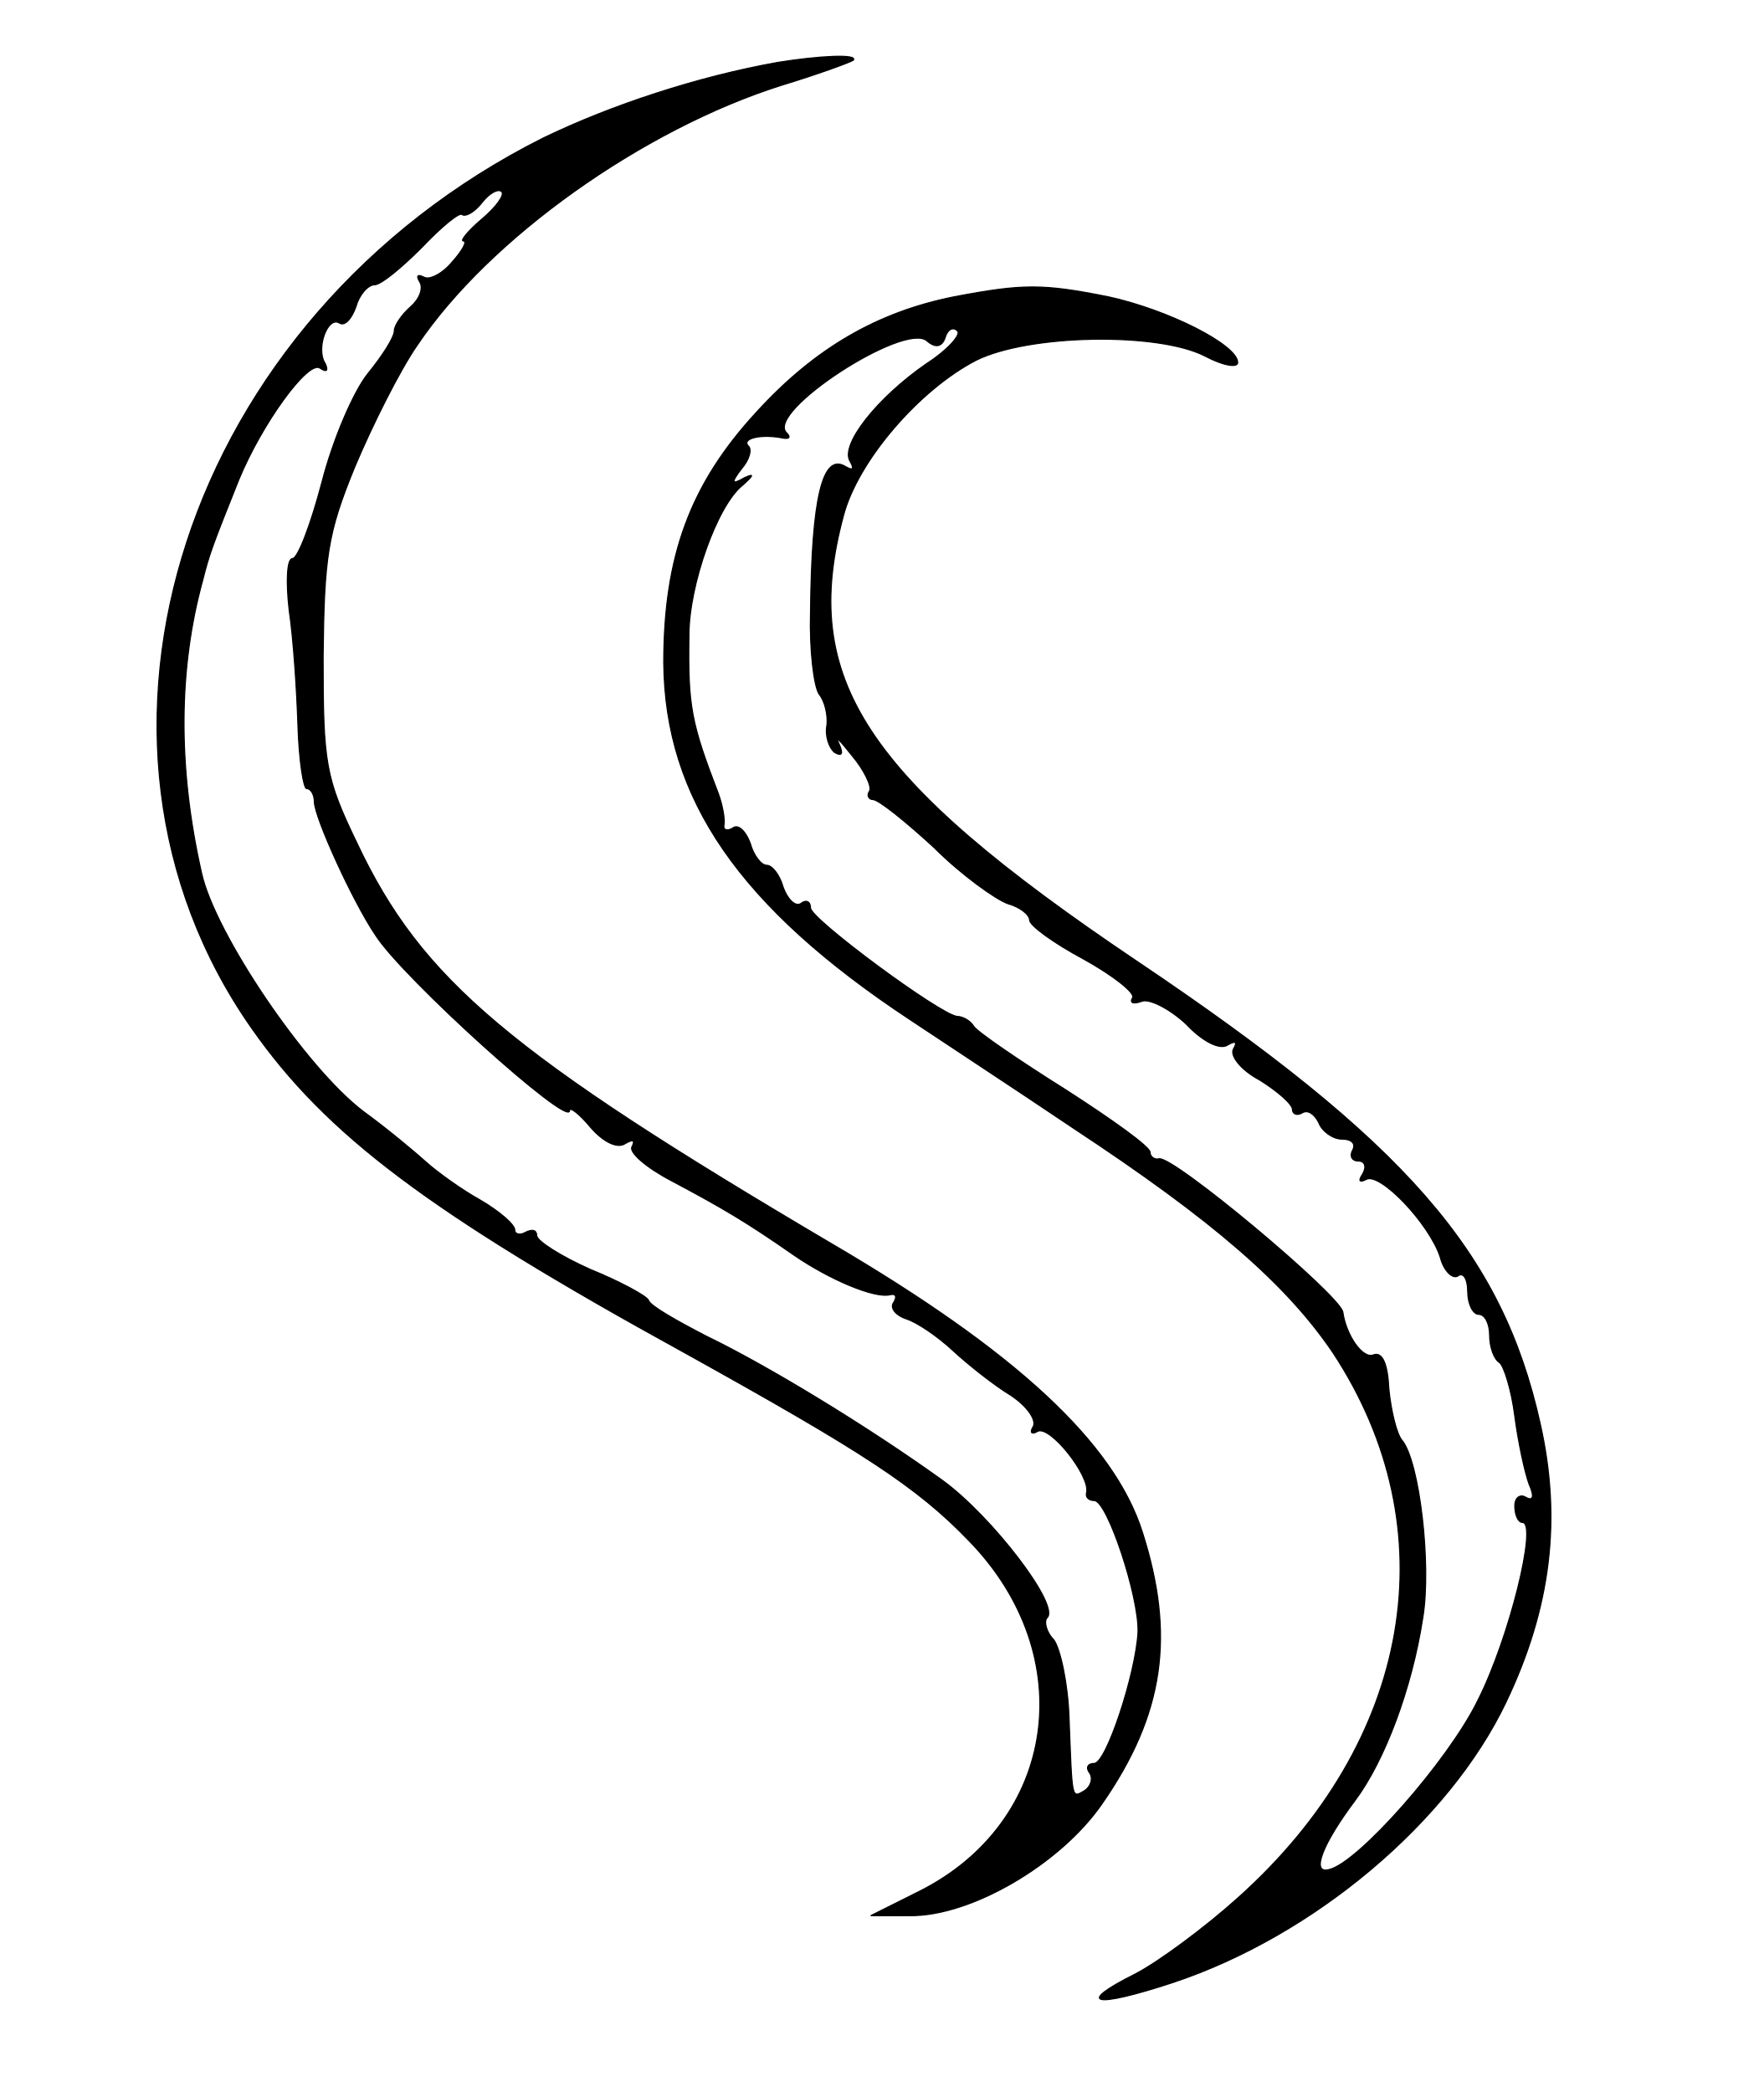
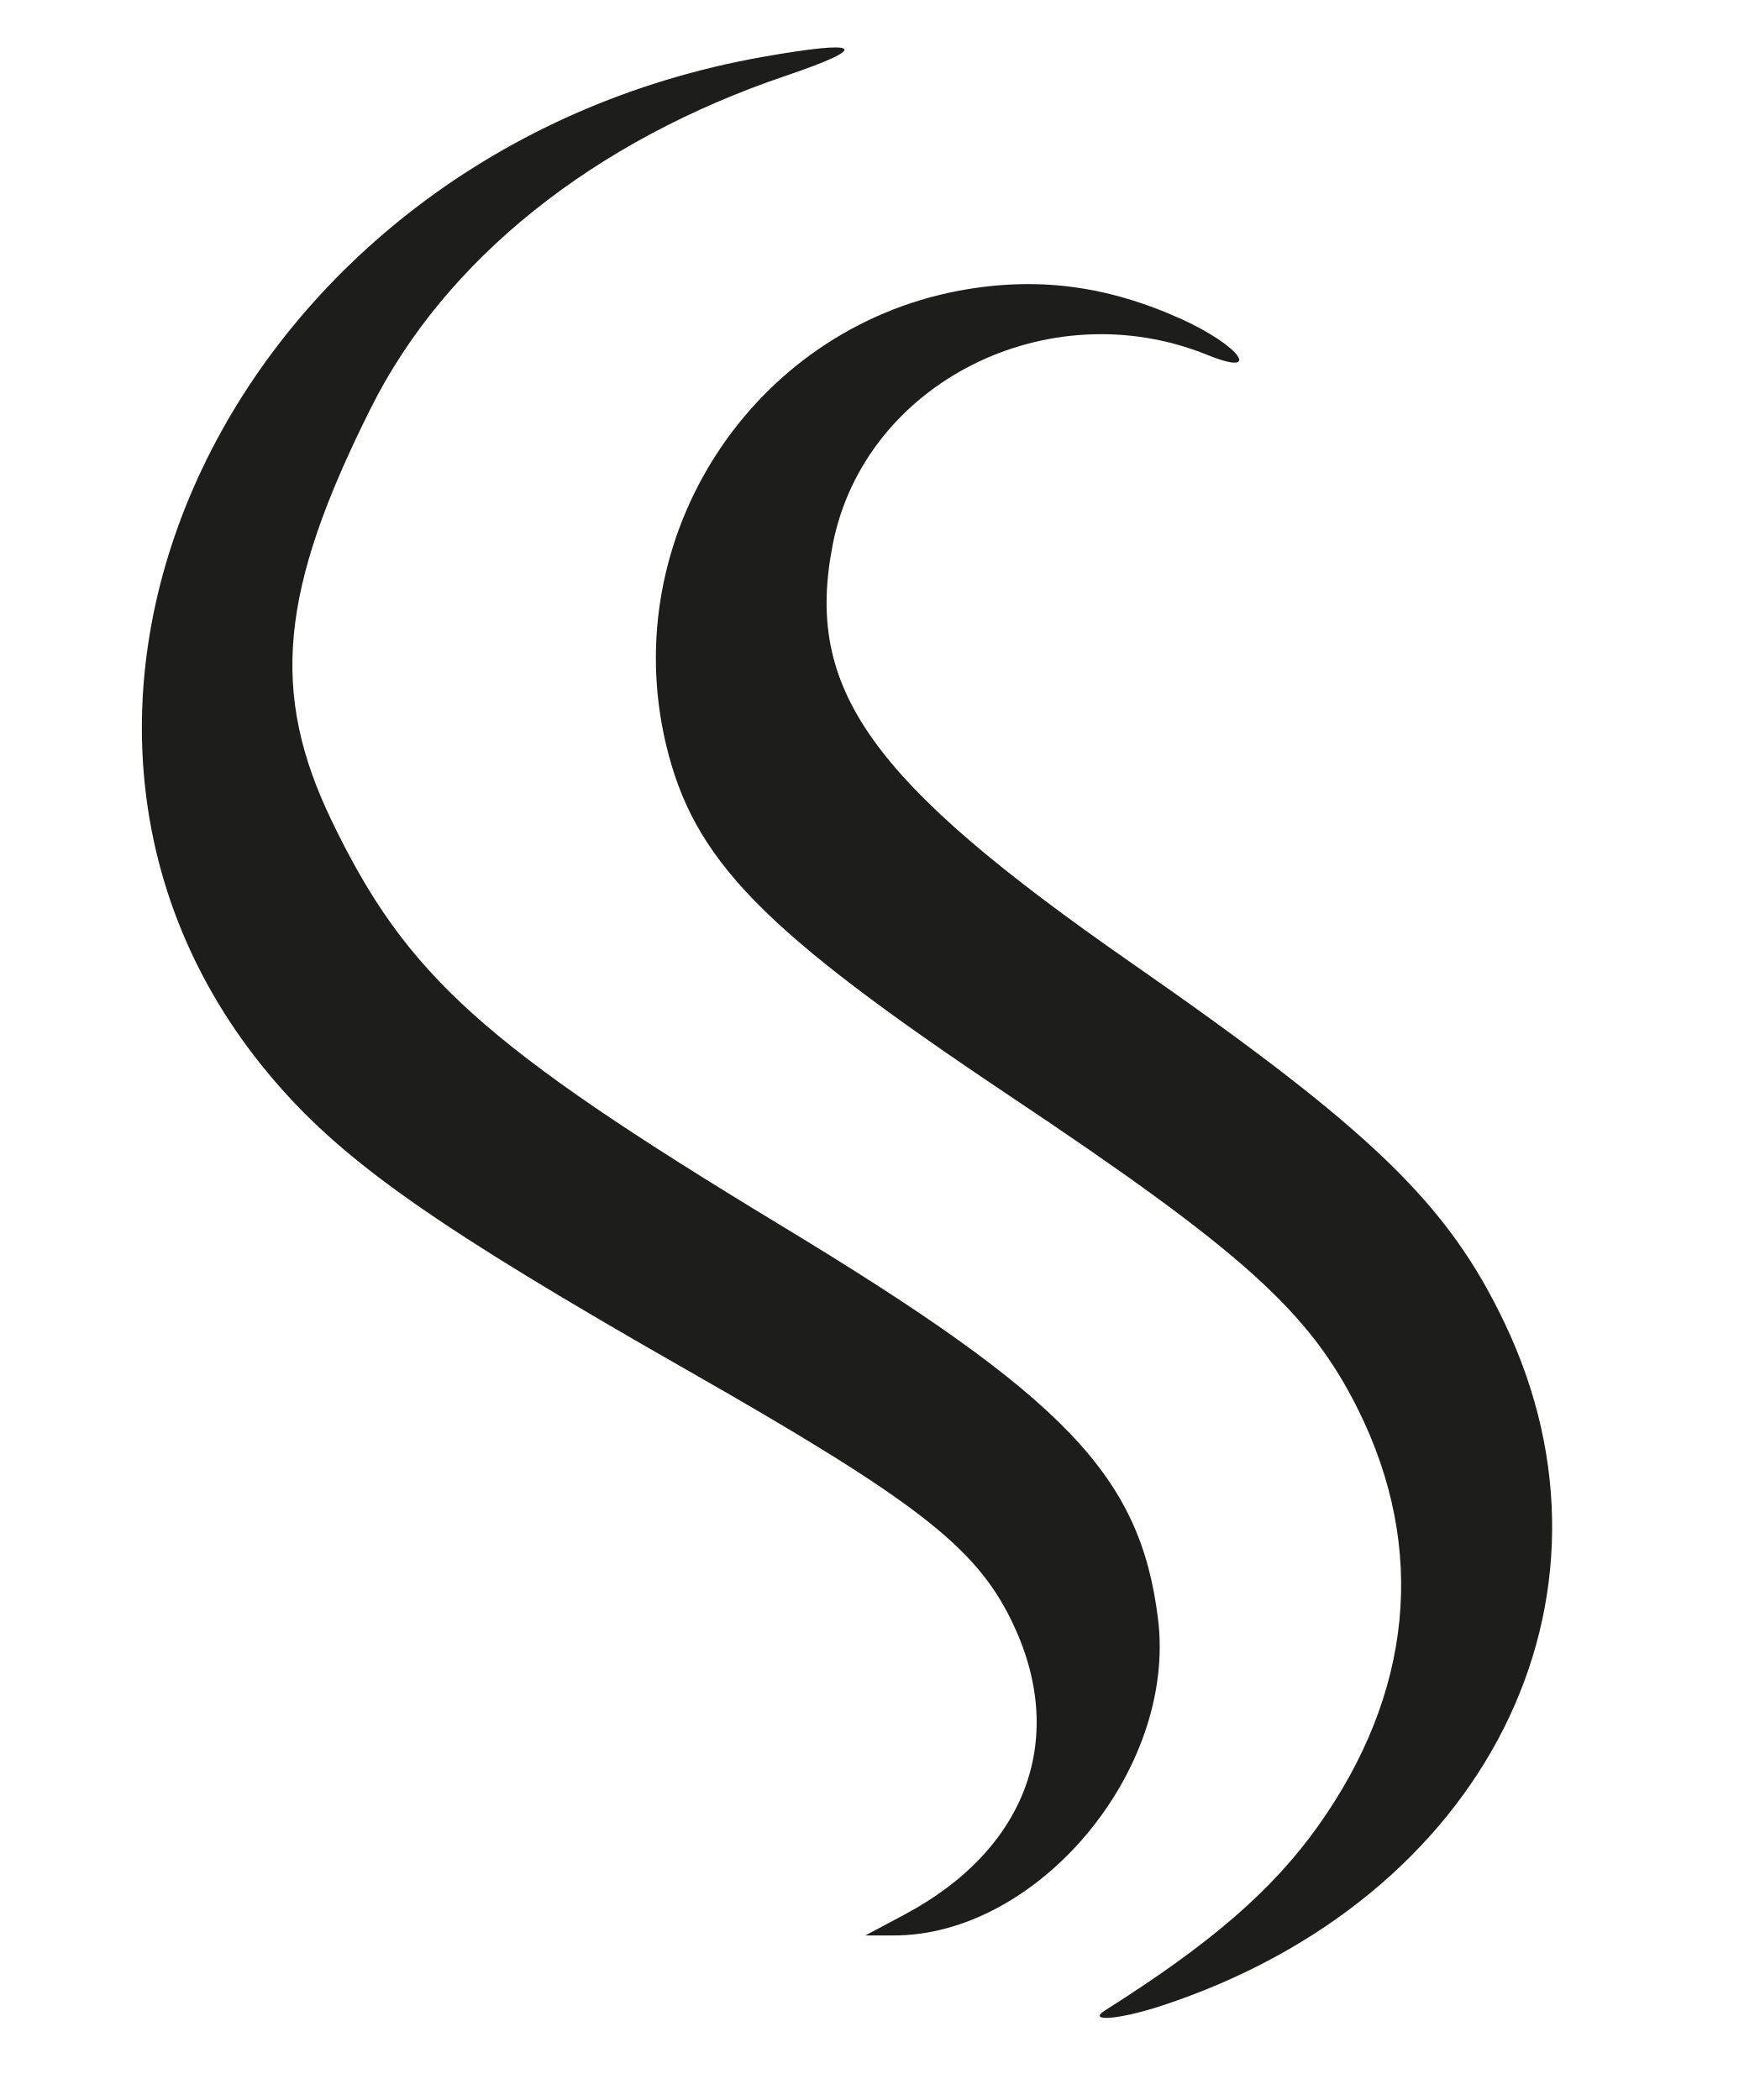
- <svg xmlns="http://www.w3.org/2000/svg" version="1.0" width="161pt" height="191pt" viewBox="0 0 161 191" preserveAspectRatio="xMidYMid meet">
-   <g transform="translate(0,191) scale(0.1,-0.1)" fill="#000000" stroke="#000000">
-     <path d="M710 1853 c-73 -13 -152 -39 -214 -69 -327 -164 -452 -548 -266 -813 68 -97 162 -168 395 -296 162 -90 212 -122 260 -172 102 -105 80 -257 -46 -320 l-44 -22 35 0 c56 -1 138 47 176 102 57 82 67 154 37 248 -26 82 -116 165 -283 263 -295 174 -375 241 -434 366 -29 60 -31 73 -31 170 1 92 4 113 29 174 16 38 41 88 57 111 66 98 206 197 332 237 33 10 63 21 66 23 5 6 -32 4 -69 -2z m-270 -143 c-13 -11 -20 -20 -17 -20 4 0 -1 -9 -10 -19 -9 -11 -21 -17 -26 -14 -6 3 -7 1 -4 -4 4 -6 0 -16 -8 -23 -8 -7 -15 -17 -15 -22 0 -6 -11 -23 -24 -39 -13 -16 -32 -60 -42 -99 -10 -38 -22 -70 -27 -70 -5 0 -6 -21 -3 -47 4 -27 7 -74 8 -105 1 -32 5 -58 8 -58 4 0 7 -6 7 -12 0 -14 35 -91 56 -122 25 -39 177 -176 177 -160 0 4 9 -3 19 -15 12 -14 25 -20 32 -15 7 4 9 3 6 -3 -3 -5 13 -19 36 -31 47 -25 69 -38 112 -68 32 -22 74 -40 88 -36 5 1 6 -2 3 -7 -4 -5 2 -12 11 -15 10 -3 29 -16 43 -29 14 -13 38 -32 53 -41 15 -10 24 -23 20 -29 -3 -5 -1 -7 4 -4 11 7 49 -41 45 -56 -1 -4 2 -7 7 -7 12 0 41 -88 40 -120 -2 -38 -29 -120 -40 -120 -6 0 -8 -4 -4 -9 3 -5 1 -12 -5 -16 -12 -7 -11 -8 -14 67 -1 31 -8 63 -14 71 -7 7 -9 17 -6 20 12 11 -50 92 -95 125 -68 49 -160 105 -216 132 -27 14 -52 28 -53 33 -2 4 -26 17 -53 28 -27 12 -49 26 -49 31 0 5 -4 6 -10 3 -5 -3 -10 -2 -10 2 0 5 -14 17 -31 27 -18 10 -40 26 -50 35 -10 9 -35 30 -57 46 -53 40 -136 163 -148 218 -22 97 -21 187 1 267 6 24 9 32 33 92 21 51 63 109 74 102 6 -4 8 -3 5 4 -9 13 2 44 13 37 5 -3 11 4 15 15 3 11 11 20 17 20 6 0 25 16 43 34 18 19 35 33 37 30 3 -2 11 2 18 11 7 9 15 13 18 10 3 -3 -5 -14 -18 -25z" />
-     <path d="M871 1639 c-70 -14 -127 -47 -180 -105 -61 -66 -85 -132 -85 -229 1 -124 69 -223 225 -326 30 -20 97 -64 149 -99 129 -85 195 -143 237 -205 106 -161 73 -355 -87 -498 -30 -27 -72 -58 -93 -69 -56 -28 -39 -32 34 -8 129 43 252 147 304 256 41 86 51 167 31 255 -35 156 -122 256 -369 422 -248 167 -307 257 -267 406 13 50 69 115 121 142 48 24 166 26 209 4 17 -9 30 -11 30 -6 0 16 -63 48 -118 60 -60 12 -78 12 -141 0z m-8 -37 c2 7 7 10 11 6 4 -3 -8 -17 -28 -30 -45 -31 -79 -74 -70 -89 4 -7 3 -9 -4 -5 -21 13 -31 -28 -32 -133 -1 -34 3 -68 8 -75 5 -6 8 -19 7 -28 -2 -10 2 -21 7 -25 7 -4 8 -1 4 8 -4 8 1 3 12 -11 11 -13 18 -28 16 -32 -3 -4 -1 -8 3 -8 5 0 30 -20 56 -44 25 -25 56 -47 67 -51 11 -3 20 -10 20 -15 0 -5 22 -21 50 -36 27 -15 47 -31 44 -35 -3 -5 1 -6 9 -3 7 2 25 -7 40 -21 15 -16 31 -24 38 -19 7 4 9 3 5 -4 -3 -6 7 -19 24 -28 16 -10 30 -22 30 -27 0 -4 4 -6 9 -3 5 3 11 -1 15 -9 3 -8 13 -15 21 -15 9 0 13 -4 10 -10 -3 -5 -1 -10 5 -10 6 0 8 -5 4 -12 -4 -6 -3 -8 3 -5 12 8 58 -40 68 -71 3 -12 11 -20 16 -17 5 4 9 -3 9 -14 0 -12 5 -21 10 -21 6 0 10 -9 10 -19 0 -11 4 -22 9 -25 4 -3 11 -25 14 -49 3 -23 9 -51 13 -62 5 -11 4 -16 -3 -12 -5 3 -10 0 -10 -8 0 -8 3 -15 7 -15 14 0 -12 -106 -41 -163 -27 -55 -110 -149 -136 -154 -16 -4 -6 23 24 63 27 36 52 102 62 167 8 48 -3 143 -19 162 -5 6 -10 27 -12 47 -1 23 -6 34 -14 31 -10 -4 -25 18 -28 39 -2 15 -156 144 -168 140 -4 -1 -8 2 -8 6 0 5 -35 30 -77 57 -43 27 -81 53 -84 58 -3 5 -10 9 -15 9 -15 1 -134 89 -134 99 0 6 -4 8 -9 4 -5 -3 -12 4 -16 15 -3 11 -10 20 -15 20 -5 0 -12 9 -15 20 -4 11 -11 18 -16 14 -5 -3 -9 -2 -8 3 1 4 -1 17 -5 28 -25 65 -28 80 -27 145 0 46 26 119 49 137 10 9 11 11 2 7 -12 -7 -13 -5 -3 8 7 8 10 18 6 21 -6 7 13 11 32 7 6 -1 7 1 3 5 -19 19 107 101 128 84 8 -7 14 -6 17 3z" />
+ <svg xmlns="http://www.w3.org/2000/svg" version="1.0" width="300pt" height="358pt" viewBox="0 0 300 358" preserveAspectRatio="xMidYMid meet">
+   <g transform="translate(0,358) scale(0.05,-0.05)" fill="#1d1d1c" stroke="none">
+     <path d="M2600 6966 c-1811 -321 -2731 -2258 -1660 -3496 238 -276 557 -499 1400 -980 781 -445 985 -603 1108 -855 194 -396 55 -779 -363 -1002 l-135 -72 93 0 c493 -3 968 562 905 1078 -60 489 -313 754 -1286 1343 -1015 615 -1276 850 -1531 1379 -211 438 -178 786 133 1407 253 507 759 912 1416 1134 292 99 260 124 -80 64z" />
+     <path d="M3270 6169 c-708 -133 -1166 -840 -1000 -1545 94 -397 327 -635 1170 -1199 798 -533 1025 -738 1191 -1073 234 -473 185 -966 -139 -1420 -156 -218 -363 -398 -724 -626 -65 -41 47 -32 191 15 1105 363 1620 1387 1170 2329 -194 407 -454 658 -1272 1227 -893 621 -1115 933 -1018 1427 108 550 733 866 1277 646 189 -77 113 30 -86 121 -256 116 -496 147 -760 98z" />
  </g>
</svg>
